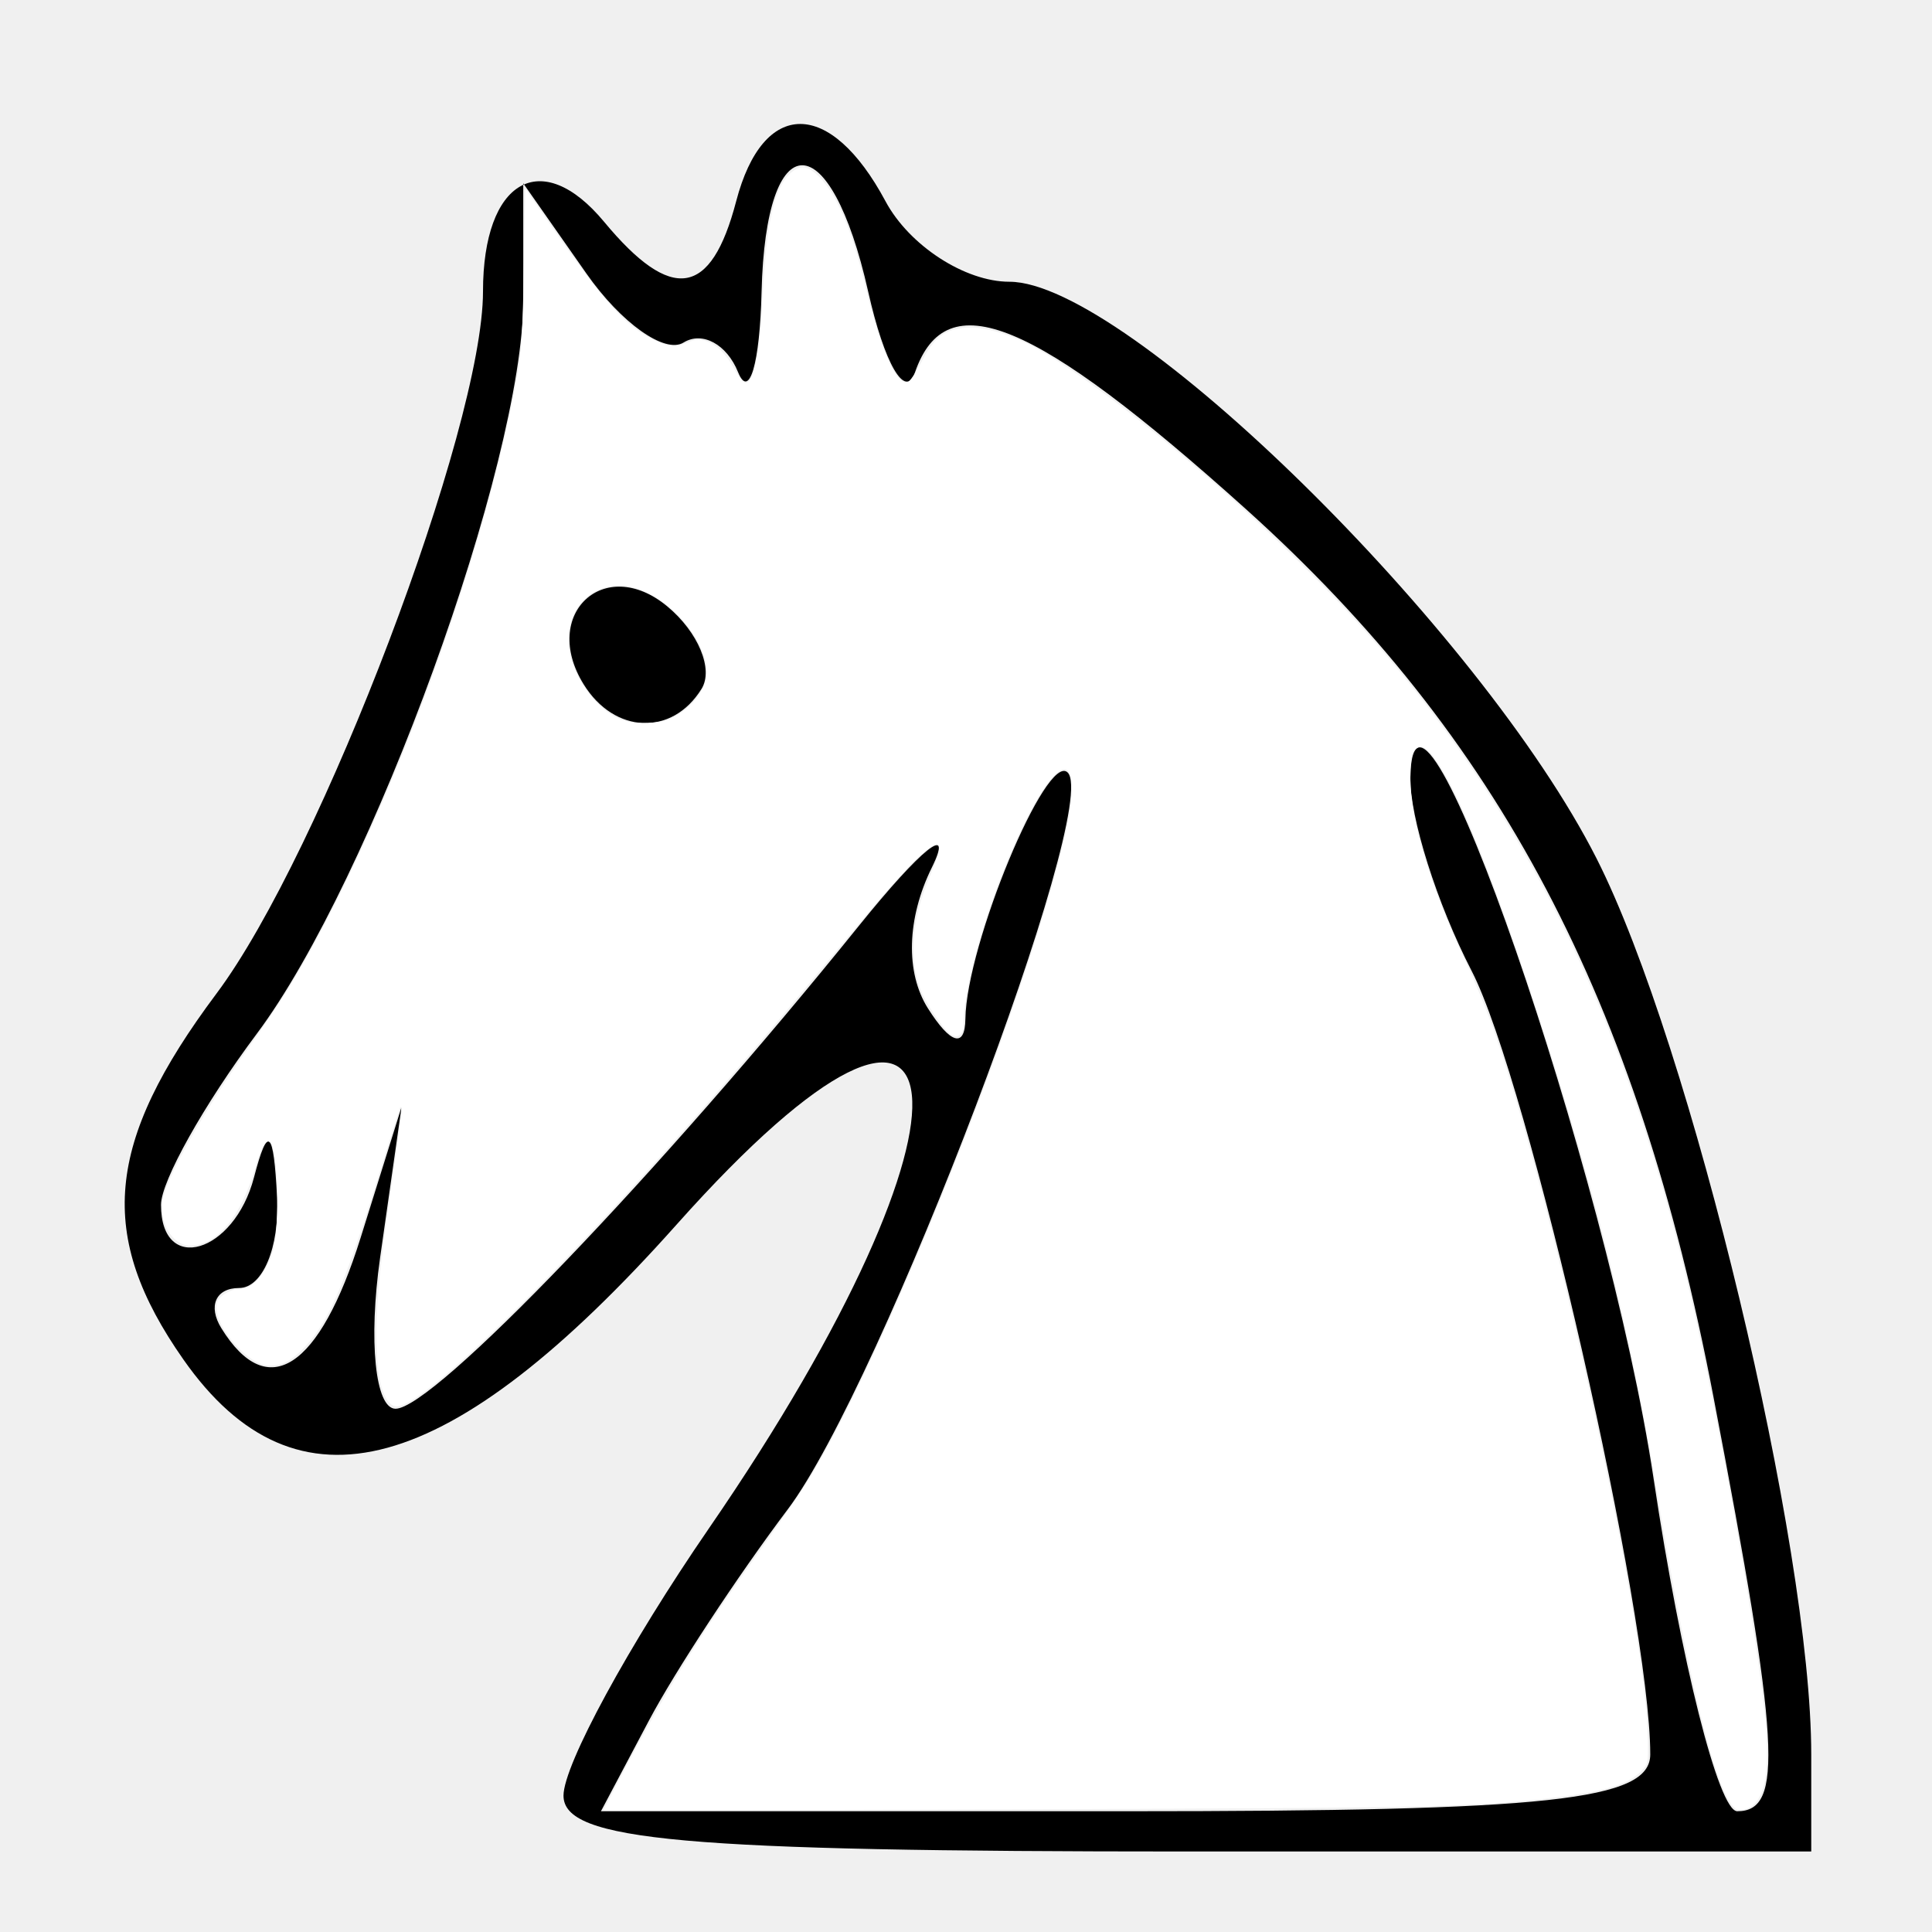
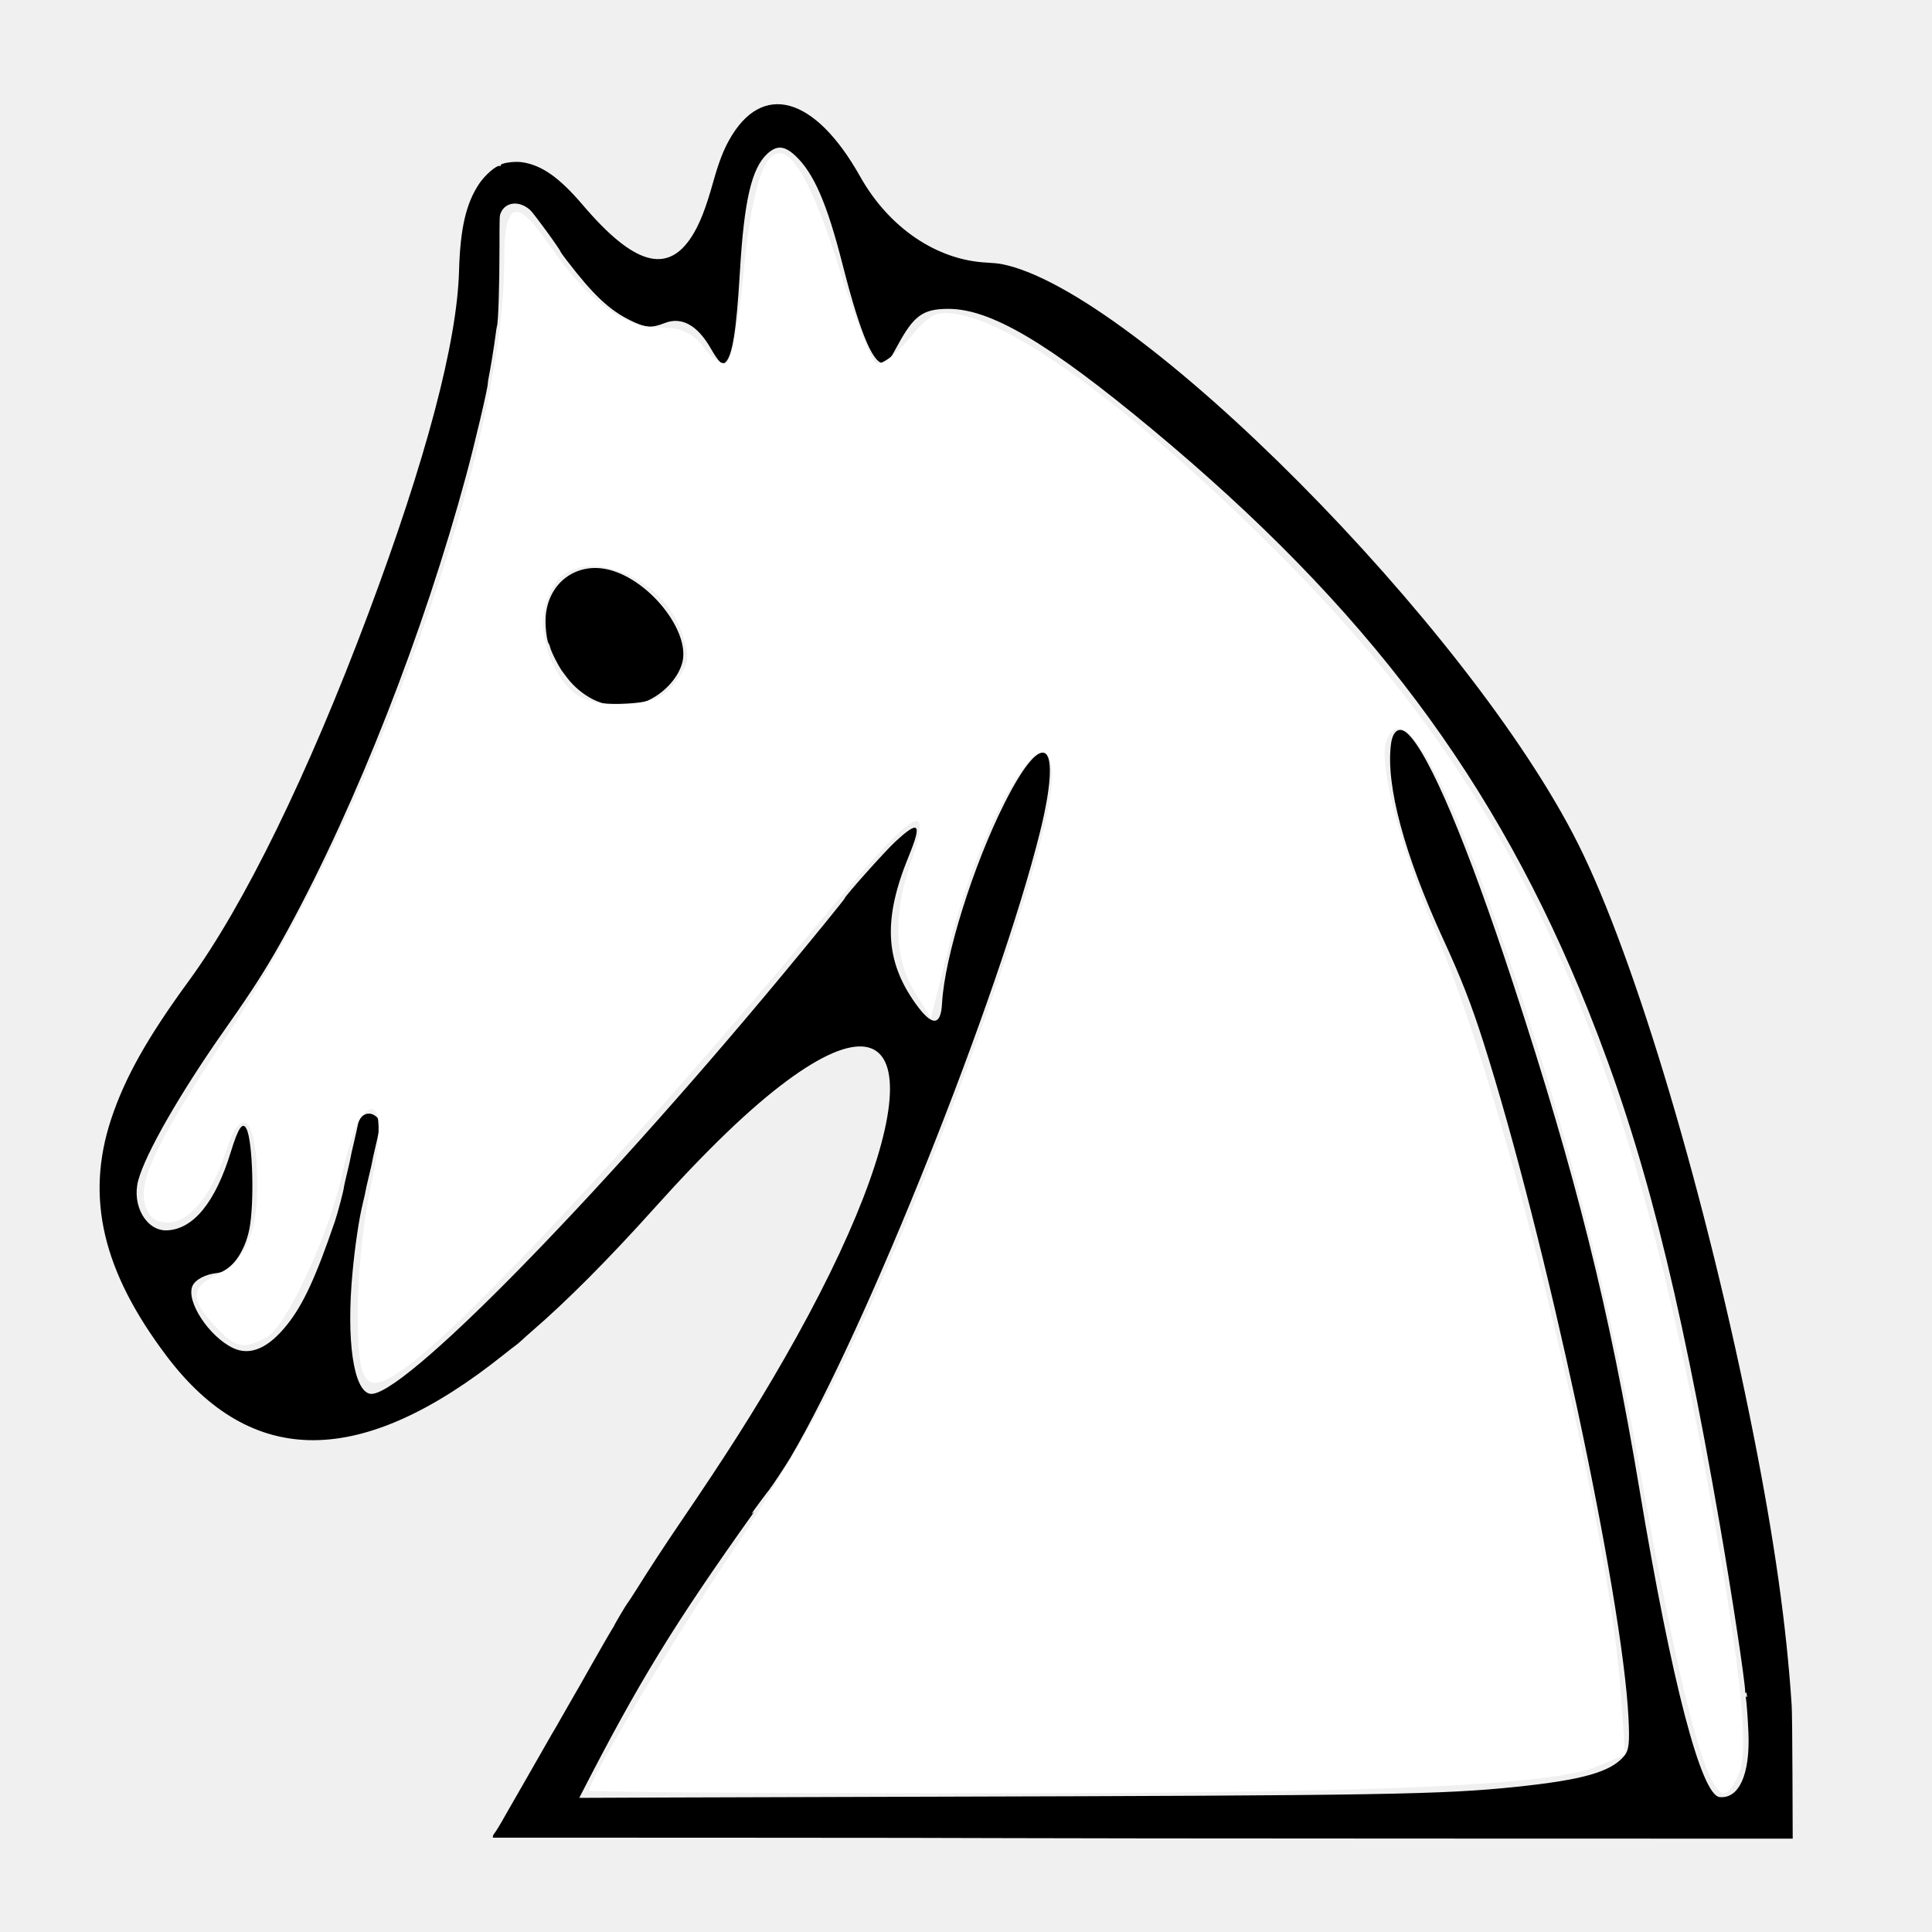
- <svg xmlns="http://www.w3.org/2000/svg" version="1.1" id="svg52" width="48" height="48" viewBox="0 0 48 48">
-   <defs id="defs56" />
-   <g id="g60">
-     <path style="fill:#000000" d="m 14,44.612 c 0,-0.763 1.624,-3.748 3.608,-6.633 C 24.756,27.588 24.183,22.152 16.811,30.423 11.184,36.736 7.362,37.782 4.557,33.777 2.398,30.695 2.606,28.393 5.38,24.683 7.984,21.201 12,10.62 12,7.242 12,4.47 13.452,3.635 15.009,5.511 16.688,7.534 17.667,7.382 18.29,5 18.959,2.44 20.63,2.44 22,5 c 0.589,1.1 1.974,2 3.078,2 2.905,0 11.71,8.649 14.589,14.33 C 42.015,25.963 45,38.422 45,43.588 V 46 H 29.5 C 16.946,46 14,45.736 14,44.612 Z M 41,43.588 C 41,40.12 37.975,26.853 36.561,24.119 35.703,22.458 35.018,20.289 35.04,19.3 35.131,15.23 39.939,29.11 41.085,36.75 41.765,41.288 42.7,45 43.161,45 44.318,45 44.223,43.339 42.567,34.687 40.678,24.813 37.25,18.309 30.947,12.642 25.689,7.915 23.508,7.014 22.733,9.25 22.495,9.938 21.972,9.037 21.571,7.25 20.63,3.058 19.023,3.058 18.921,7.25 18.878,9.037 18.614,9.935 18.336,9.244 18.057,8.553 17.448,8.223 16.983,8.51 16.518,8.798 15.431,8.026 14.568,6.794 L 13,4.555 V 7.461 C 13,11.504 9.237,21.863 6.38,25.683 5.071,27.434 4,29.347 4,29.933 4,31.68 5.816,31.143 6.311,29.25 6.655,27.933 6.797,28.057 6.884,29.75 6.948,30.988 6.523,32 5.941,32 5.359,32 5.16,32.45 5.5,33 6.647,34.856 7.937,34.017 8.96,30.75 L 9.977,27.5 9.443,31.25 C 9.15,33.312 9.322,35 9.827,35 10.772,35 16.362,29.174 21.34,23 c 1.552,-1.925 2.367,-2.576 1.811,-1.446 -0.623,1.265 -0.66,2.609 -0.096,3.5 0.563,0.89 0.921,0.99 0.93,0.261 0.024,-1.847 2.016,-6.647 2.541,-6.122 0.836,0.836 -4.626,15.215 -6.955,18.307 -1.243,1.65 -2.795,4.013 -3.45,5.25 L 14.93,45 H 27.965 C 38.524,45 41,44.732 41,43.588 Z M 14.5,17 c -1.077,-1.742 0.519,-3.229 2.078,-1.935 0.77,0.639 1.153,1.561 0.852,2.049 C 16.7,18.294 15.265,18.238 14.5,17 Z" id="path64" />
-     <path style="fill:#ffffff;stroke-width:0.06" d="M 15.452,44.09 C 16.594,41.911 17.467,40.499 18.979,38.384 19.468,37.7 19.997,36.924 20.156,36.66 22.035,33.527 25.407,25.082 26.398,21.03 c 0.574,-2.347 0.011,-2.591 -1.018,-0.443 -0.76,1.587 -1.439,3.865 -1.44,4.831 -3e-4,0.268 -0.12,0.389 -0.294,0.296 -0.188,-0.1 -0.661,-0.802 -0.791,-1.172 -0.278,-0.791 -0.193,-1.737 0.249,-2.776 0.386,-0.908 0.298,-1.018 -0.337,-0.424 -0.219,0.205 -0.714,0.751 -1.1,1.215 -0.386,0.464 -1.241,1.491 -1.9,2.283 C 15.215,30.314 10.56,35.043 9.828,34.94 9.581,34.904 9.408,34.442 9.366,33.7 9.311,32.731 9.393,31.759 9.714,29.55 9.973,27.763 10.011,27.422 9.941,27.515 9.931,27.529 9.671,28.35 9.365,29.34 8.54,32.003 8.125,32.934 7.489,33.552 7.203,33.829 6.992,33.93 6.698,33.93 6.125,33.93 5.218,32.818 5.4,32.339 5.464,32.171 5.775,32.01 6.034,32.01 c 0.226,0 0.521,-0.322 0.686,-0.75 0.112,-0.29 0.144,-0.511 0.165,-1.14 0.027,-0.804 -0.049,-1.618 -0.162,-1.731 -0.11,-0.11 -0.225,0.078 -0.383,0.627 -0.348,1.21 -0.951,1.93 -1.617,1.93 -0.44,0 -0.779,-0.574 -0.676,-1.143 C 4.156,29.207 5.095,27.547 6.21,25.981 6.99,24.886 7.349,24.31 7.929,23.22 10.077,19.187 12.094,13.504 12.848,9.359 12.958,8.754 12.985,8.327 13.014,6.665 L 13.05,4.69 13.8,5.765 c 1.279,1.833 1.785,2.38 2.509,2.711 0.328,0.15 0.483,0.153 0.825,0.011 0.37,-0.152 0.79,0.097 1.091,0.647 0.113,0.206 0.245,0.375 0.293,0.375 0.222,0 0.352,-0.684 0.44,-2.33 0.088,-1.636 0.287,-2.502 0.658,-2.857 0.245,-0.235 0.442,-0.219 0.726,0.059 0.434,0.424 0.81,1.298 1.136,2.644 0.413,1.702 0.77,2.529 1.07,2.471 0.054,-0.01 0.206,-0.234 0.34,-0.496 0.314,-0.619 0.585,-0.826 1.129,-0.86 0.443,-0.028 1.096,0.166 1.723,0.511 1.76,0.971 5.192,3.847 7.484,6.272 4.605,4.871 7.451,10.735 9.101,18.75 0.731,3.553 1.392,7.464 1.539,9.105 0.133,1.485 -0.08,2.19 -0.66,2.19 -0.456,0 -1.213,-2.923 -2.014,-7.77 -0.716,-4.337 -1.65,-8.026 -3.236,-12.78 -0.934,-2.799 -1.689,-4.651 -2.226,-5.46 -0.27,-0.407 -0.43,-0.494 -0.582,-0.318 -0.085,0.098 -0.105,0.237 -0.105,0.713 0,1.035 0.495,2.672 1.372,4.534 0.231,0.49 0.559,1.297 0.728,1.792 1.542,4.499 3.75,14.686 3.8,17.527 0.01,0.6 0.007,0.618 -0.161,0.794 -0.334,0.35 -0.977,0.531 -2.468,0.695 -1.842,0.203 -3.221,0.229 -13.282,0.257 l -10.042,0.028 z M 16.654,17.857 C 17.242,17.59 17.625,17.038 17.553,16.561 17.408,15.593 16.284,14.55 15.386,14.55 c -1.04,0 -1.573,1.084 -1.066,2.167 0.282,0.601 0.737,1.052 1.206,1.193 0.3,0.09 0.871,0.063 1.128,-0.054 z" id="path186" />
+ <svg xmlns="http://www.w3.org/2000/svg" width="48" height="48" viewBox="0 0 12.7 12.7" version="1.1" id="svg1">
+   <defs id="defs1" />
+   <g id="layer1" transform="matrix(0.1255038,0,0,0.1255038,-0.08318672,-0.00224015)">
+     <path style="fill:#000000;stroke-width:0.026" d="m 53.506,96.293 c -1.324,-0.01 -7.947,-0.019 -14.717,-0.021 l -12.31,-0.004 v -0.065 c 0,-0.036 0.033,-0.104 0.074,-0.152 0.074,-0.086 0.345,-0.533 0.565,-0.93 0.063,-0.114 0.141,-0.251 0.173,-0.304 0.032,-0.053 0.094,-0.162 0.139,-0.242 0.045,-0.08 0.093,-0.163 0.107,-0.185 0.027,-0.043 0.383,-0.664 0.483,-0.842 0.033,-0.059 0.108,-0.189 0.165,-0.288 0.142,-0.243 0.175,-0.302 0.249,-0.436 0.035,-0.063 0.238,-0.418 0.452,-0.789 0.462,-0.801 0.489,-0.848 0.649,-1.136 0.068,-0.123 0.145,-0.254 0.171,-0.291 0.026,-0.037 0.187,-0.318 0.358,-0.624 0.172,-0.306 0.332,-0.585 0.356,-0.622 0.024,-0.036 0.09,-0.149 0.145,-0.251 0.055,-0.102 0.123,-0.221 0.151,-0.265 0.068,-0.108 0.558,-0.968 0.936,-1.642 0.374,-0.667 1.058,-1.849 1.127,-1.949 0.027,-0.039 0.05,-0.078 0.05,-0.086 0,-0.037 0.626,-1.095 0.689,-1.165 0.039,-0.044 0.265,-0.389 0.502,-0.767 0.639,-1.022 1.49,-2.323 2.227,-3.405 2.456,-3.605 3.919,-5.907 5.483,-8.631 7.335,-12.77 7.408,-19.948 0.148,-14.573 -1.912,1.415 -4.179,3.594 -6.945,6.673 -2.423,2.697 -4.579,4.862 -6.457,6.481 -0.159,0.138 -0.38,0.335 -0.489,0.438 -0.11,0.103 -0.258,0.228 -0.331,0.278 -0.072,0.05 -0.334,0.252 -0.581,0.45 -7.469,5.977 -13.232,6.003 -17.698,0.079 -3.344,-4.436 -4.244,-8.283 -2.897,-12.378 0.716,-2.175 1.899,-4.283 4.072,-7.254 2.888,-3.949 6.244,-10.813 9.397,-19.222 3.026,-8.071 4.653,-14.214 4.757,-17.965 0.062,-2.223 0.365,-3.537 1.056,-4.569 0.308,-0.46 0.904,-0.974 1.079,-0.93 0.047,0.012 0.058,0.006 0.047,-0.023 -0.046,-0.121 0.703,-0.235 1.125,-0.171 1.036,0.156 1.949,0.802 3.187,2.254 2.654,3.115 4.405,3.624 5.683,1.654 0.413,-0.636 0.744,-1.474 1.13,-2.855 0.282,-1.008 0.522,-1.642 0.839,-2.212 1.718,-3.088 4.49,-2.318 6.861,1.905 1.506,2.682 4.011,4.385 6.638,4.511 0.295,0.014 0.607,0.046 0.779,0.079 6.959,1.35 24.514,19.014 30.2,30.387 3.008,6.018 6.735,18.582 9.184,30.969 1.092,5.524 1.721,9.982 1.991,14.129 0.019,0.286 0.035,1.709 0.042,3.724 l 0.012,3.261 -19.323,-0.005 c -10.628,-0.003 -20.407,-0.013 -21.731,-0.023 z m -4.247,-2.169 c 23.918,-0.064 26.96,-0.115 30.811,-0.516 3.51,-0.366 4.974,-0.785 5.665,-1.622 0.247,-0.299 0.289,-0.667 0.224,-1.975 -0.315,-6.416 -4.361,-25.258 -7.613,-35.45 -0.617,-1.934 -1.156,-3.313 -2.073,-5.309 -2.061,-4.481 -3.038,-8.123 -2.754,-10.266 0.094,-0.71 0.444,-0.934 0.862,-0.552 1.131,1.034 3.137,5.78 5.538,13.106 3.301,10.069 5.032,17.007 6.62,26.524 1.678,10.059 3.225,15.986 4.196,16.08 1.013,0.097 1.595,-1.199 1.506,-3.353 -0.029,-0.712 -0.094,-1.595 -0.135,-1.85 -0.014,-0.084 -0.011,-0.088 0.032,-0.053 0.043,0.035 0.045,0.033 0.029,-0.028 -0.01,-0.036 -0.019,-0.108 -0.021,-0.159 -0.002,-0.051 -0.009,-0.072 -0.015,-0.046 -0.019,0.073 -0.061,0.054 -0.061,-0.029 0,-0.511 -0.71,-5.197 -1.312,-8.656 -2.198,-12.634 -4.042,-19.857 -6.891,-26.987 -4.829,-12.086 -11.627,-21.148 -22.875,-30.496 -5.448,-4.528 -8.455,-6.3 -10.673,-6.292 -1.324,0.005 -1.797,0.351 -2.657,1.943 -0.351,0.649 -0.475,0.831 -0.605,0.886 -0.591,0.249 -1.296,-1.358 -2.268,-5.172 -0.809,-3.174 -1.5,-4.765 -2.464,-5.673 -0.57,-0.536 -0.978,-0.566 -1.475,-0.106 -0.821,0.76 -1.213,2.45 -1.432,6.162 -0.184,3.119 -0.393,4.423 -0.764,4.769 -0.166,0.155 -0.358,-0.031 -0.77,-0.747 -0.701,-1.216 -1.522,-1.665 -2.41,-1.317 -0.699,0.274 -1.01,0.248 -1.81,-0.148 -1.1,-0.545 -1.935,-1.335 -3.316,-3.135 -0.177,-0.231 -0.322,-0.431 -0.322,-0.445 0,-0.095 -1.411,-2.032 -1.604,-2.202 -0.576,-0.507 -1.31,-0.418 -1.542,0.188 -0.054,0.142 -0.055,0.183 -0.056,1.829 -5e-4,1.973 -0.063,3.904 -0.131,4.066 -0.012,0.029 -0.048,0.261 -0.08,0.516 -0.057,0.463 -0.279,1.826 -0.356,2.191 -0.023,0.106 -0.041,0.235 -0.041,0.285 0,0.254 -0.677,3.134 -1.138,4.839 -2.224,8.228 -5.721,17.145 -9.32,23.76 -1.005,1.847 -1.752,3.032 -3.26,5.173 -2.37,3.362 -4.216,6.574 -4.595,7.99 -0.35,1.31 0.433,2.662 1.513,2.613 1.382,-0.063 2.531,-1.478 3.336,-4.107 0.392,-1.279 0.625,-1.616 0.828,-1.196 0.321,0.665 0.411,3.86 0.147,5.222 -0.239,1.232 -0.974,2.238 -1.692,2.316 -0.612,0.066 -1.132,0.336 -1.287,0.668 -0.368,0.79 0.865,2.675 2.137,3.267 0.892,0.415 1.838,9e-4 2.82,-1.234 0.844,-1.062 1.497,-2.474 2.498,-5.405 0.148,-0.433 0.472,-1.663 0.472,-1.791 1.3e-5,-0.032 0.077,-0.375 0.172,-0.764 0.095,-0.388 0.172,-0.732 0.172,-0.763 -10e-5,-0.031 0.076,-0.378 0.17,-0.771 0.094,-0.393 0.189,-0.821 0.213,-0.952 0.091,-0.512 0.513,-0.755 0.883,-0.509 0.34,0.225 0.343,0.376 0.042,1.647 -0.093,0.393 -0.169,0.74 -0.169,0.77 10e-5,0.031 -0.077,0.373 -0.172,0.761 -0.095,0.388 -0.172,0.73 -0.172,0.76 0,0.03 -0.071,0.349 -0.158,0.707 -0.191,0.786 -0.399,2.191 -0.528,3.562 -0.335,3.555 0.047,6.207 0.916,6.372 1.559,0.296 11.629,-9.933 21.601,-21.942 1.625,-1.958 3.252,-3.957 3.252,-3.997 0,-0.107 2.09,-2.448 2.652,-2.971 1.256,-1.167 1.424,-0.985 0.705,0.769 -1.344,3.278 -1.242,5.454 0.361,7.7 0.858,1.203 1.326,1.201 1.389,-0.006 0.127,-2.425 1.624,-7.219 3.28,-10.504 2.063,-4.093 3.045,-3.286 1.853,1.521 -2.126,8.568 -9.119,26.097 -13.079,32.782 -0.25,0.422 -0.984,1.533 -1.044,1.581 -0.023,0.018 -0.031,0.033 -0.018,0.033 0.013,0 0.005,0.015 -0.018,0.033 -0.05,0.04 -0.948,1.252 -0.948,1.279 0,0.011 0.032,-0.009 0.072,-0.044 0.04,-0.035 0.059,-0.046 0.044,-0.025 -4.217,5.923 -6.038,8.899 -9.097,14.866 l -0.046,0.089 4.269,-0.017 c 2.348,-0.009 8.644,-0.029 13.992,-0.043 z M 32.595,36.932 c -0.807,-0.11 -1.71,-0.698 -2.287,-1.492 -0.069,-0.095 -0.138,-0.188 -0.155,-0.207 -0.184,-0.22 -0.606,-1.035 -0.673,-1.301 -0.024,-0.095 -0.053,-0.178 -0.064,-0.185 -0.093,-0.061 -0.196,-0.817 -0.178,-1.31 0.065,-1.86 1.602,-3.032 3.366,-2.567 2.107,0.555 4.202,3.219 3.801,4.83 -0.19,0.762 -0.875,1.547 -1.716,1.967 -0.526,0.263 -1.346,0.366 -2.094,0.265 z" id="path2" />
+     <path style="fill:#ffffff;stroke-width:1.527" d="m 119.125,354.505 c 0,-2.081 16.119,-29.01 27.844,-46.518 7.686,-11.477 17.321,-27.617 21.411,-35.868 18.529,-37.38 42.379,-103.873 42.379,-118.151 0,-15.217 -13.781,7.251 -20.314,33.118 l -3.664,14.509 -3.278,-5.345 c -3.943,-6.43 -4.227,-15.03 -0.826,-25.01 4.793,-14.067 1.258,-11.702 -19.126,12.792 -33.047,39.712 -67.086,76.391 -79.919,86.117 -8.704,6.597 -10.324,4.96 -10.324,-10.427 0,-7.142 1.125,-18.106 2.5,-24.364 2.695,-12.264 2.03,-18.472 -1.558,-14.561 -1.1,1.199 -2.867,6.304 -3.927,11.344 -2.508,11.929 -11.102,30.567 -15.076,32.694 -4.588,2.455 -6.119,2.102 -10.265,-2.372 -4.822,-5.203 -4.726,-7.54 0.41,-10.002 5.565,-2.668 8.013,-8.003 8.04,-17.522 0.038,-13.454 -2.978,-16.869 -6.18,-6.997 -2.823,8.704 -7.213,14.127 -11.436,14.127 -2.674,0 -3.953,-1.066 -4.66,-3.885 -1.186,-4.727 2.75,-12.705 16.656,-33.755 28.687,-43.427 54.514,-115.77 54.514,-152.701 0,-11.94 2.356,-12.749 9,-3.091 7.477,10.867 14.614,16.273 21.487,16.273 4.624,0 6.658,0.907 9.154,4.08 2.088,2.654 3.73,3.559 4.7,2.589 0.82,-0.82 2.148,-8.381 2.95,-16.802 3.066,-32.177 9.366,-32.537 19.181,-1.096 2.952,9.458 6.132,17.668 7.067,18.246 0.957,0.591 3.82,-1.477 6.555,-4.734 4.413,-5.256 5.346,-5.692 10.232,-4.776 12.051,2.261 36.204,20.403 63.195,47.468 46.274,46.401 68.474,94.382 84.48,182.584 6.583,36.279 8.484,53.308 6.521,58.417 -0.888,2.31 -2.244,4.2 -3.014,4.2 -3.632,0 -8.872,-20.23 -16.925,-65.351 -5.807,-32.538 -14.18,-65.44 -24.565,-96.536 -13.081,-39.168 -21.96,-55.441 -25.383,-46.52 -1.665,4.339 2.714,21.175 10.113,38.884 13.995,33.493 33.761,114.899 36.244,149.271 l 0.909,12.583 -5.511,2.303 c -9.196,3.842 -43.752,5.339 -123.61,5.353 -41.789,0.007 -75.98,-0.247 -75.98,-0.564 z m 17.201,-219.559 c 2.63,-3.536 2.775,-4.714 1.175,-9.562 -3.757,-11.384 -19.69,-17.55 -25.162,-9.737 -3.003,4.288 -3.037,10.754 -0.087,16.46 3.111,6.016 6.423,7.688 14.355,7.247 5.238,-0.292 7.38,-1.263 9.719,-4.407 z" id="path1" transform="scale(0.2645833)" />
  </g>
</svg>
